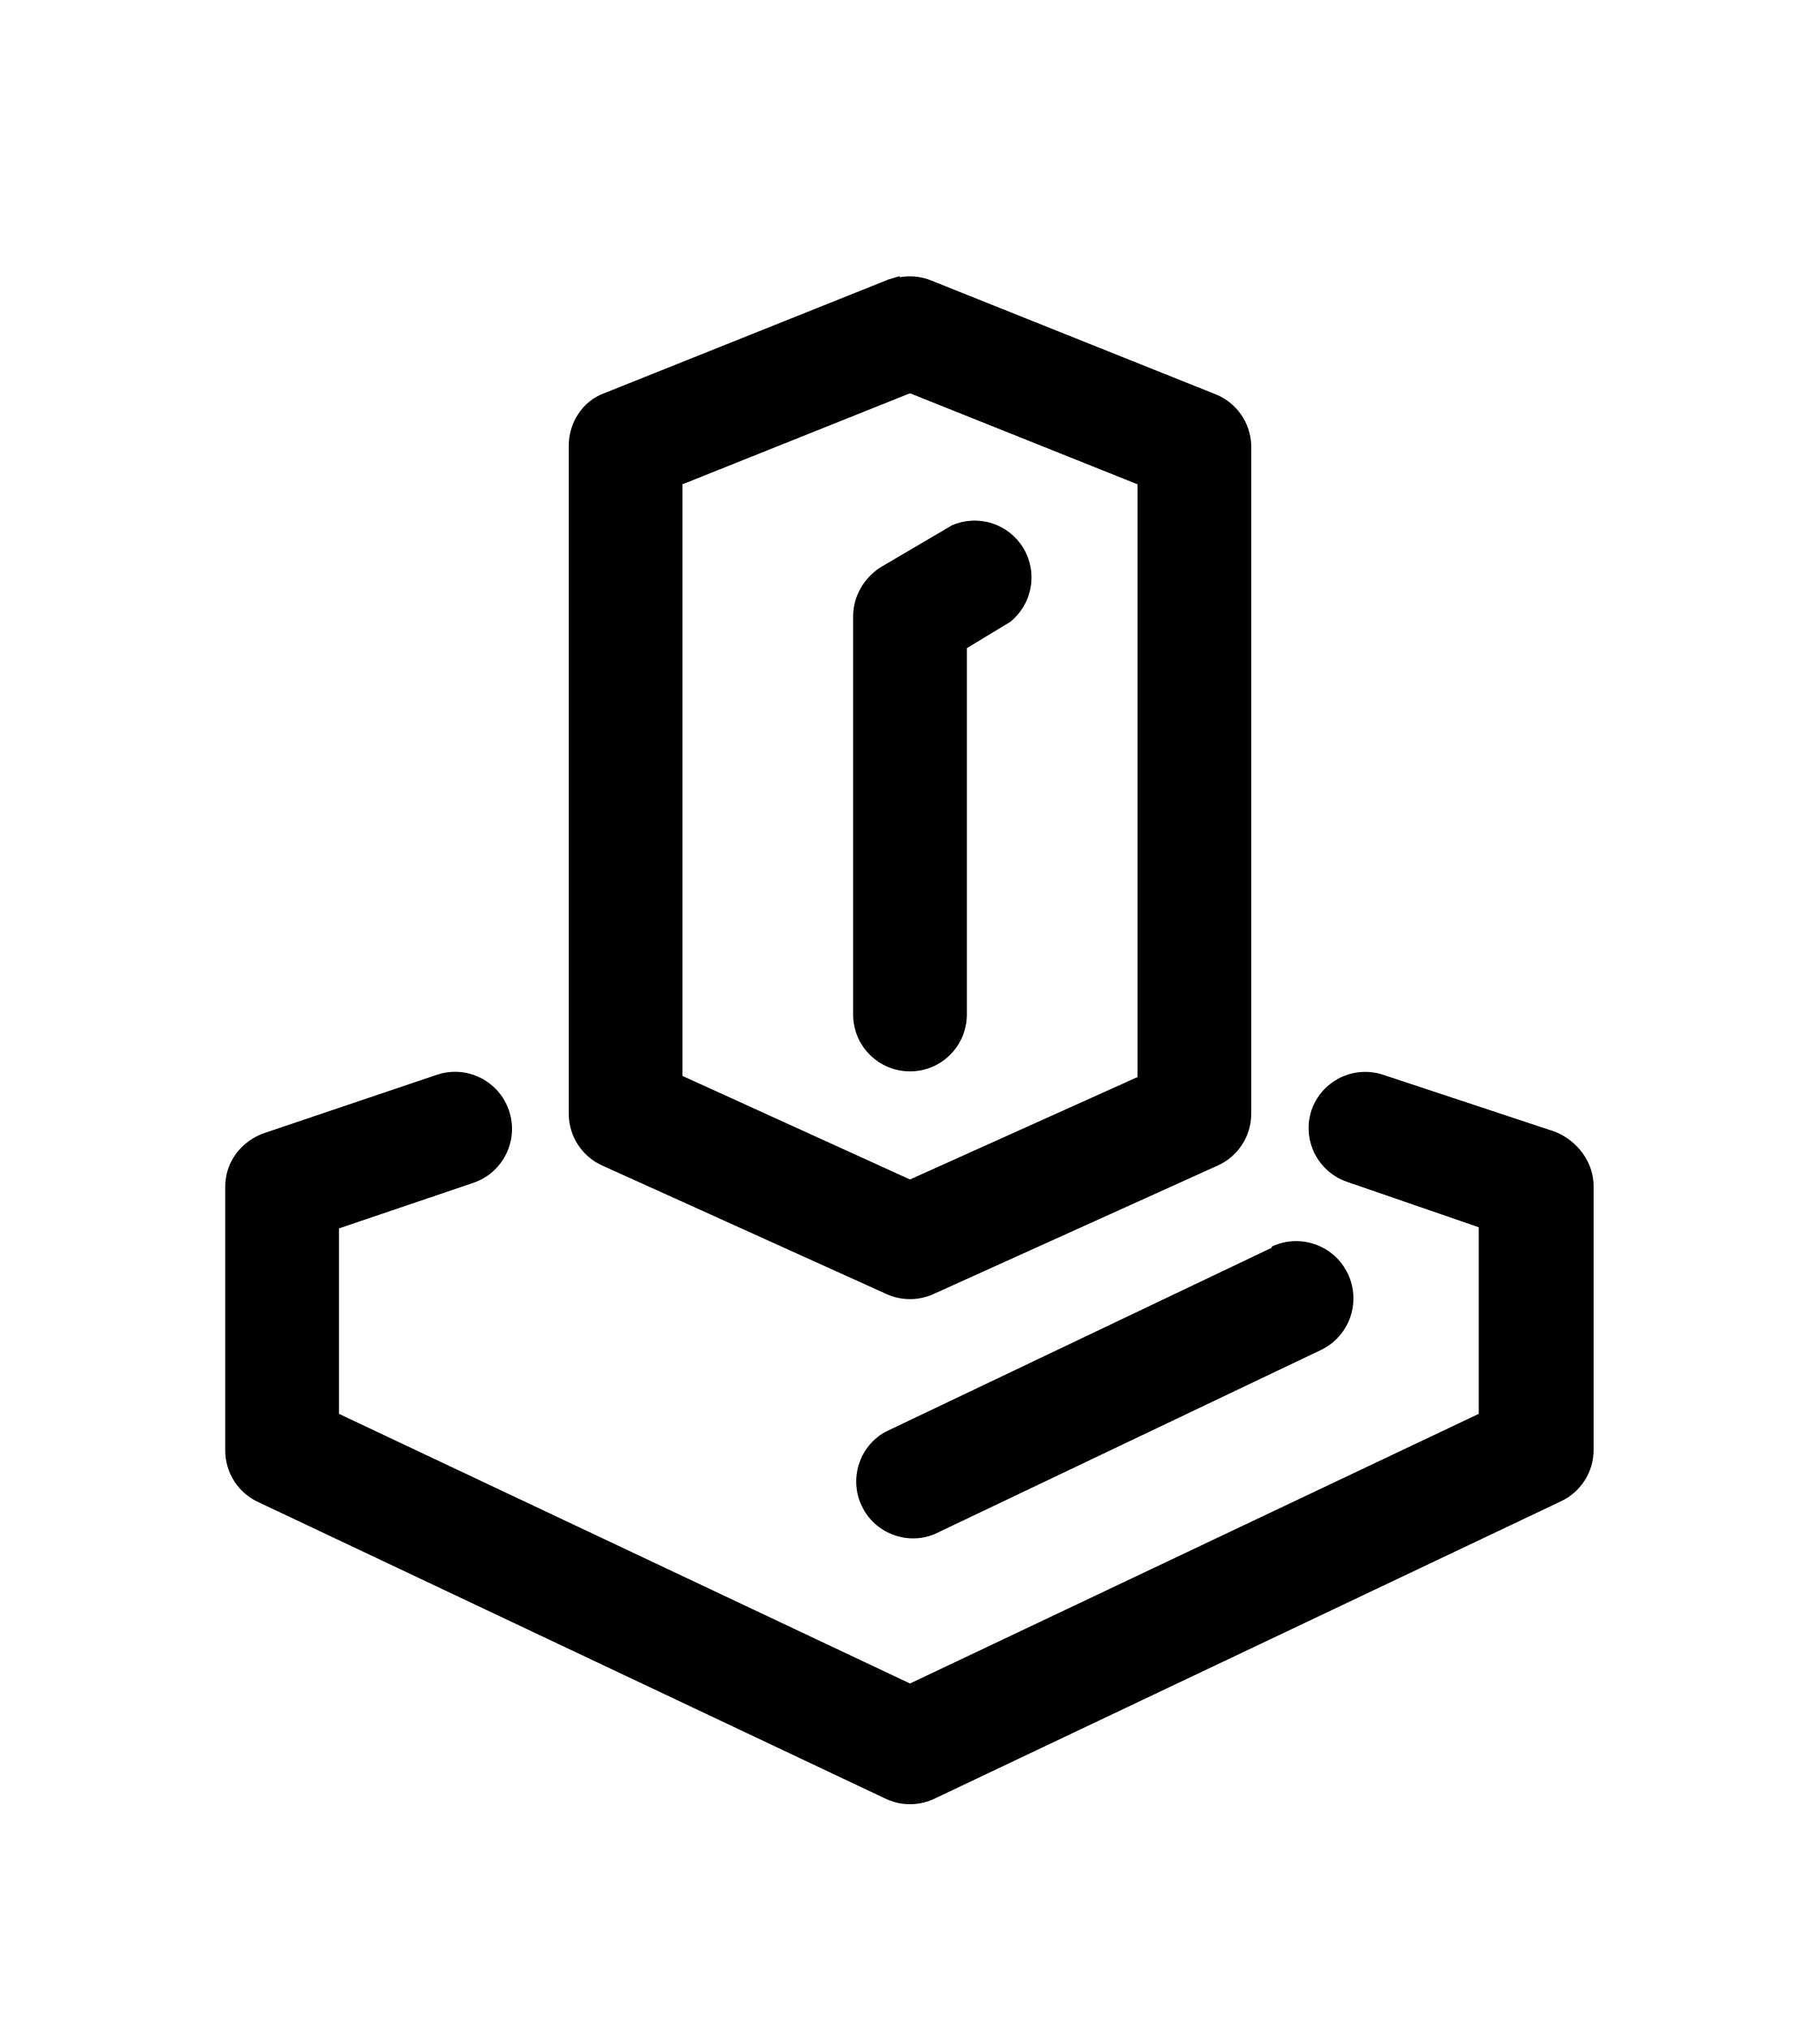
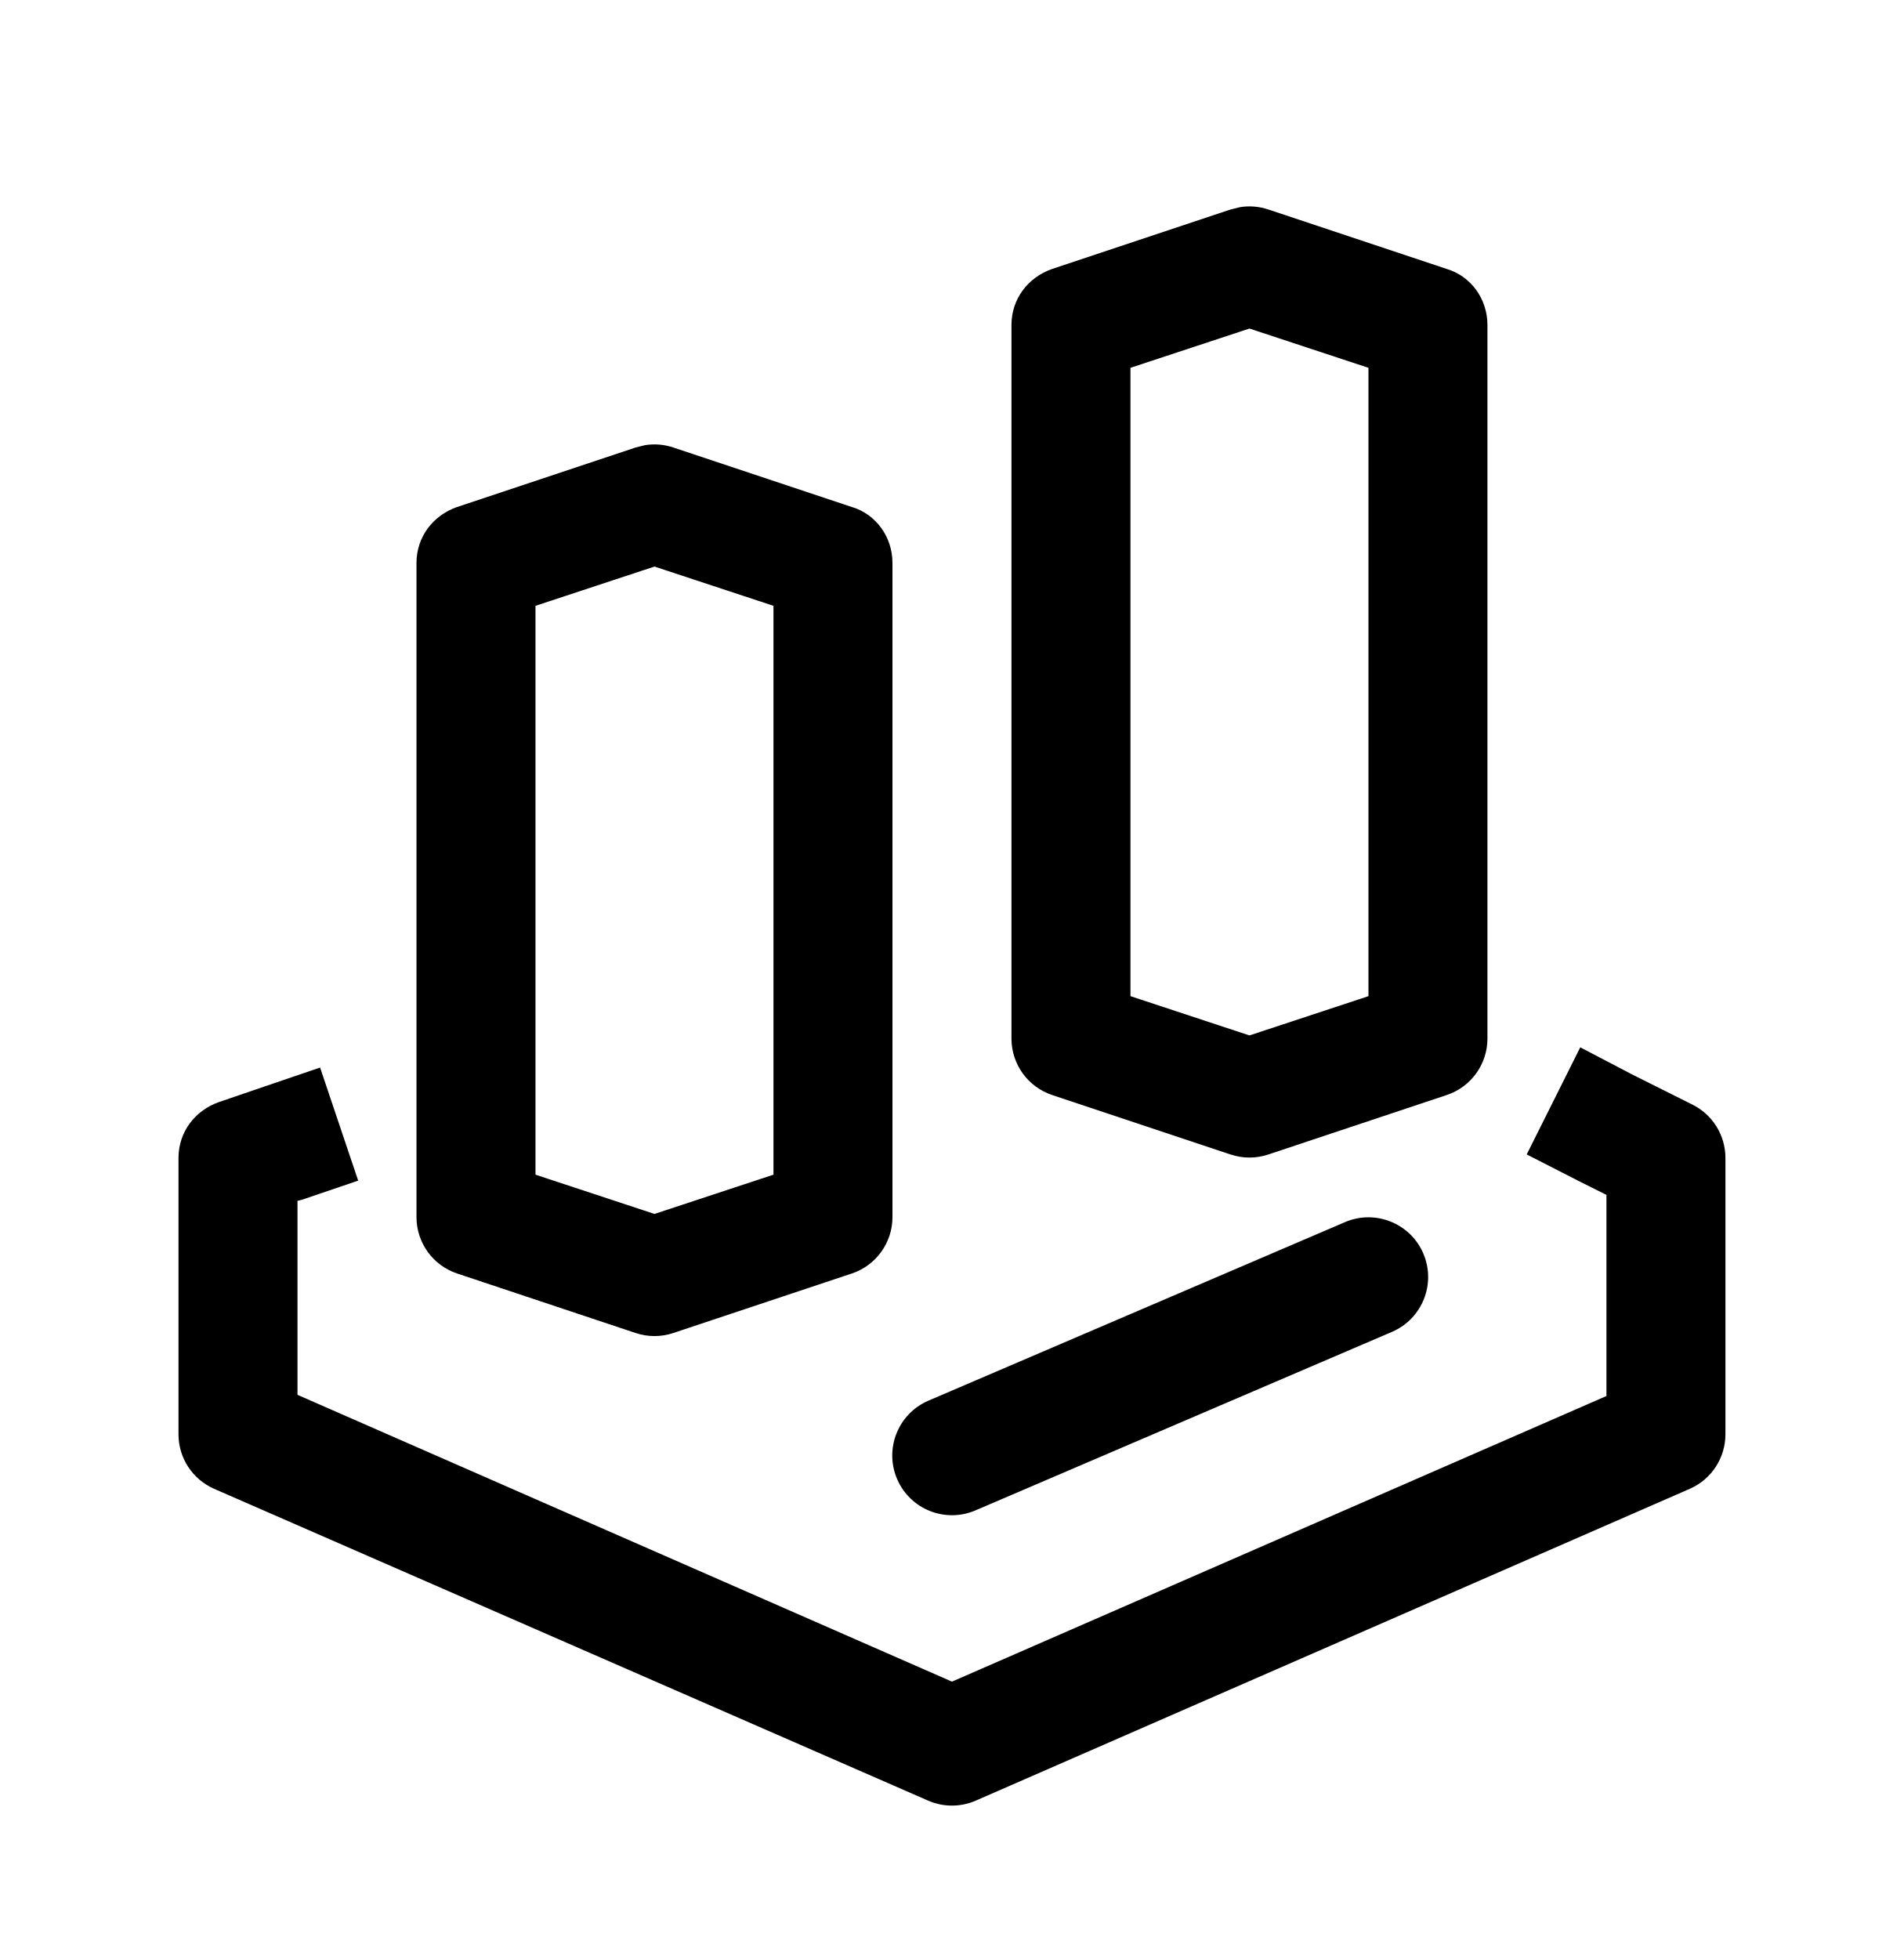
<svg xmlns="http://www.w3.org/2000/svg">
  <symbol id="icon" fill="none" viewBox="0 0 16 16">
-     <path fill="currentColor" d="M11.53 8.84a.5.5 0 0 1 .63-.31l1.51.5c.2.08.34.27.34.48v2.32a.5.5 0 0 1-.29.45l-5.5 2.61a.5.5 0 0 1-.44 0l-5.5-2.6a.5.5 0 0 1-.3-.46V9.51c0-.21.14-.4.35-.47l1.51-.51a.5.5 0 0 1 .32.95l-1.18.4v1.63L8 13.88l5-2.37V9.87l-1.16-.4a.5.5 0 0 1-.31-.63Zm-.35 1.2a.5.5 0 1 1 .43.91l-3.4 1.62a.5.5 0 0 1-.43-.9l3.4-1.62ZM7.91 1.52a.5.5 0 0 1 .28.03l2.5 1A.5.5 0 0 1 11 3v5.87a.5.5 0 0 1-.3.46l-2.5 1.13a.5.5 0 0 1-.4 0L5.3 9.33a.5.5 0 0 1-.3-.46V3c0-.2.12-.39.31-.46l2.5-1 .1-.03ZM6 3.34v5.2l2 .91 2-.9V3.34l-2-.8-2 .8Zm2.37.36a.5.5 0 0 1 .51.85l-.38.23V8a.5.5 0 0 1-1 0V4.5c0-.18.1-.34.24-.43l.63-.37Z" />
+     <path fill="currentColor" d="m13.72 8.8.5.25a.5.5 0 0 1 .28.45v2.32a.5.5 0 0 1-.3.46l-6 2.62a.5.5 0 0 1-.4 0l-6-2.62a.5.5 0 0 1-.3-.46V9.5c0-.22.14-.4.34-.47l.38-.13.47-.16.32.95-.47.16-.04.01v1.63L8 13.9l5.5-2.4V9.81l-.22-.11-.45-.23.45-.9.44.23Zm-2.42 1.24a.5.5 0 0 1 .4.92l-3.5 1.5a.5.5 0 0 1-.4-.92l3.5-1.5ZM5.66 3.53l1.5.5c.2.06.34.25.34.47V10a.5.5 0 0 1-.34.47l-1.5.5a.5.5 0 0 1-.32 0l-1.5-.5A.5.5 0 0 1 3.5 10V4.5c0-.22.14-.4.34-.47l1.5-.5.08-.02a.5.5 0 0 1 .24.02ZM4.5 4.86v4.78l1 .33 1-.33V4.86l-1-.33-1 .33Zm6.16-3.33 1.5.5c.2.06.34.25.34.47v6a.5.5 0 0 1-.34.47l-1.5.5a.5.5 0 0 1-.32 0l-1.5-.5a.5.5 0 0 1-.34-.47v-6c0-.22.14-.4.34-.47l1.5-.5.08-.02a.5.5 0 0 1 .24.02ZM9.5 2.86v5.28l1 .33 1-.33V2.86l-1-.33-1 .33Z" />
  </symbol>
  <symbol id="icon-large" fill="none" viewBox="0 0 24 24">
-     <path fill="currentColor" d="M19.03 12.08a.5.5 0 0 1 .64-.3l2 .76a.5.5 0 0 1 .32.46v4a.5.5 0 0 1-.29.45l-9.49 4.5a.5.5 0 0 1-.42 0l-9.5-4.5a.5.5 0 0 1-.28-.45v-4c0-.2.14-.4.34-.47l1.48-.5a.5.5 0 0 1 .32.94l-1.14.4v3.31l9 4.26 8.98-4.26v-3.33l-1.67-.63a.5.5 0 0 1-.3-.64Zm.26 1.47a.5.5 0 0 1 .42.9l-7.21 3.37v1.17a.5.5 0 0 1-1 0v-1.58l.02-.06.01-.03.03-.05.02-.04a.5.5 0 0 1 .03-.04l.03-.03c0-.02.02-.02.03-.04.02 0 .03-.02.04-.03a.51.51 0 0 1 .05-.03l.03-.01 7.5-3.5ZM7.9 3.5a.5.5 0 0 1 .28.03l2.5 1A.5.5 0 0 1 11 5v9.5a.5.5 0 0 1-.31.46l-2.5 1a.5.5 0 0 1-.38 0l-2.5-1A.5.5 0 0 1 5 14.5V5c0-.2.12-.39.31-.46l2.5-1 .1-.03ZM6 5.34v8.82l2 .8 2-.8V5.34l-2-.8-2 .8ZM14.9 2a.5.5 0 0 1 .29.03l2.5 1a.5.5 0 0 1 .31.46V13a.5.5 0 0 1-.31.46l-2.5 1a.5.5 0 0 1-.38 0l-2.5-1A.5.5 0 0 1 12 13V3.5c0-.2.12-.39.31-.46l2.5-1 .1-.03ZM8.38 5.7a.5.5 0 0 1 .51.85l-.38.23v6.72a.5.5 0 0 1-1 0v-7c0-.18.1-.34.24-.43l.63-.37ZM13 3.84v8.82l2 .8 2-.8V3.84l-2-.8-2 .8Zm1.87-.14a.5.5 0 0 1 .51.85l-.38.23v6.72a.5.5 0 0 1-1 0v-7c0-.18.1-.34.24-.43l.63-.37Z" />
+     <path fill="currentColor" d="M21.67 12.54a.5.5 0 0 1 .32.46v4a.5.5 0 0 1-.29.45l-9.49 4.49a.5.5 0 0 1-.42 0l-9.5-4.5a.5.5 0 0 1-.28-.44v-4c0-.21.14-.4.34-.47l1.48-.5.16.47.16.47-1.14.4v3.31l9 4.26 8.98-4.26v-3.33l-1.67-.63.35-.94 2 .76Zm-2.38 1a.5.5 0 0 1 .42.91l-7.21 3.37v1.17a.5.5 0 0 1-1 0v-1.58l.02-.05.01-.04.03-.06.02-.03a.5.5 0 0 1 .03-.04l.03-.03c0-.02.02-.03.03-.04.02 0 .03-.02.04-.03.02 0 .03-.02.05-.03l.03-.01 7.5-3.5ZM7.9 3.52a.5.5 0 0 1 .28.03l2.5 1A.5.5 0 0 1 11 5v9.5a.5.5 0 0 1-.31.46l-2.5 1a.5.5 0 0 1-.38 0l-2.5-1A.5.5 0 0 1 5 14.5V5c0-.2.12-.39.31-.46l2.5-1 .1-.03ZM6 5.34v8.82l2 .8 2-.8V5.34l-2-.8-2 .8ZM14.9 2a.5.5 0 0 1 .29.03l2.5 1a.5.5 0 0 1 .31.46V13a.5.5 0 0 1-.31.46l-2.5 1a.5.5 0 0 1-.38 0l-2.5-1A.5.5 0 0 1 12 13V3.5c0-.2.12-.39.31-.46l2.5-1 .1-.03ZM8.38 5.7a.5.5 0 0 1 .51.85l-.38.23v6.72a.5.5 0 0 1-1 0v-7c0-.18.1-.34.24-.43l.63-.37ZM13 3.84v8.82l2 .8 2-.8V3.84l-2-.8-2 .8Zm1.87-.14a.5.5 0 0 1 .51.85l-.38.23v6.72a.5.5 0 0 1-1 0v-7c0-.18.1-.34.24-.43l.63-.37Z" />
  </symbol>
  <use href="#icon" />
</svg>
